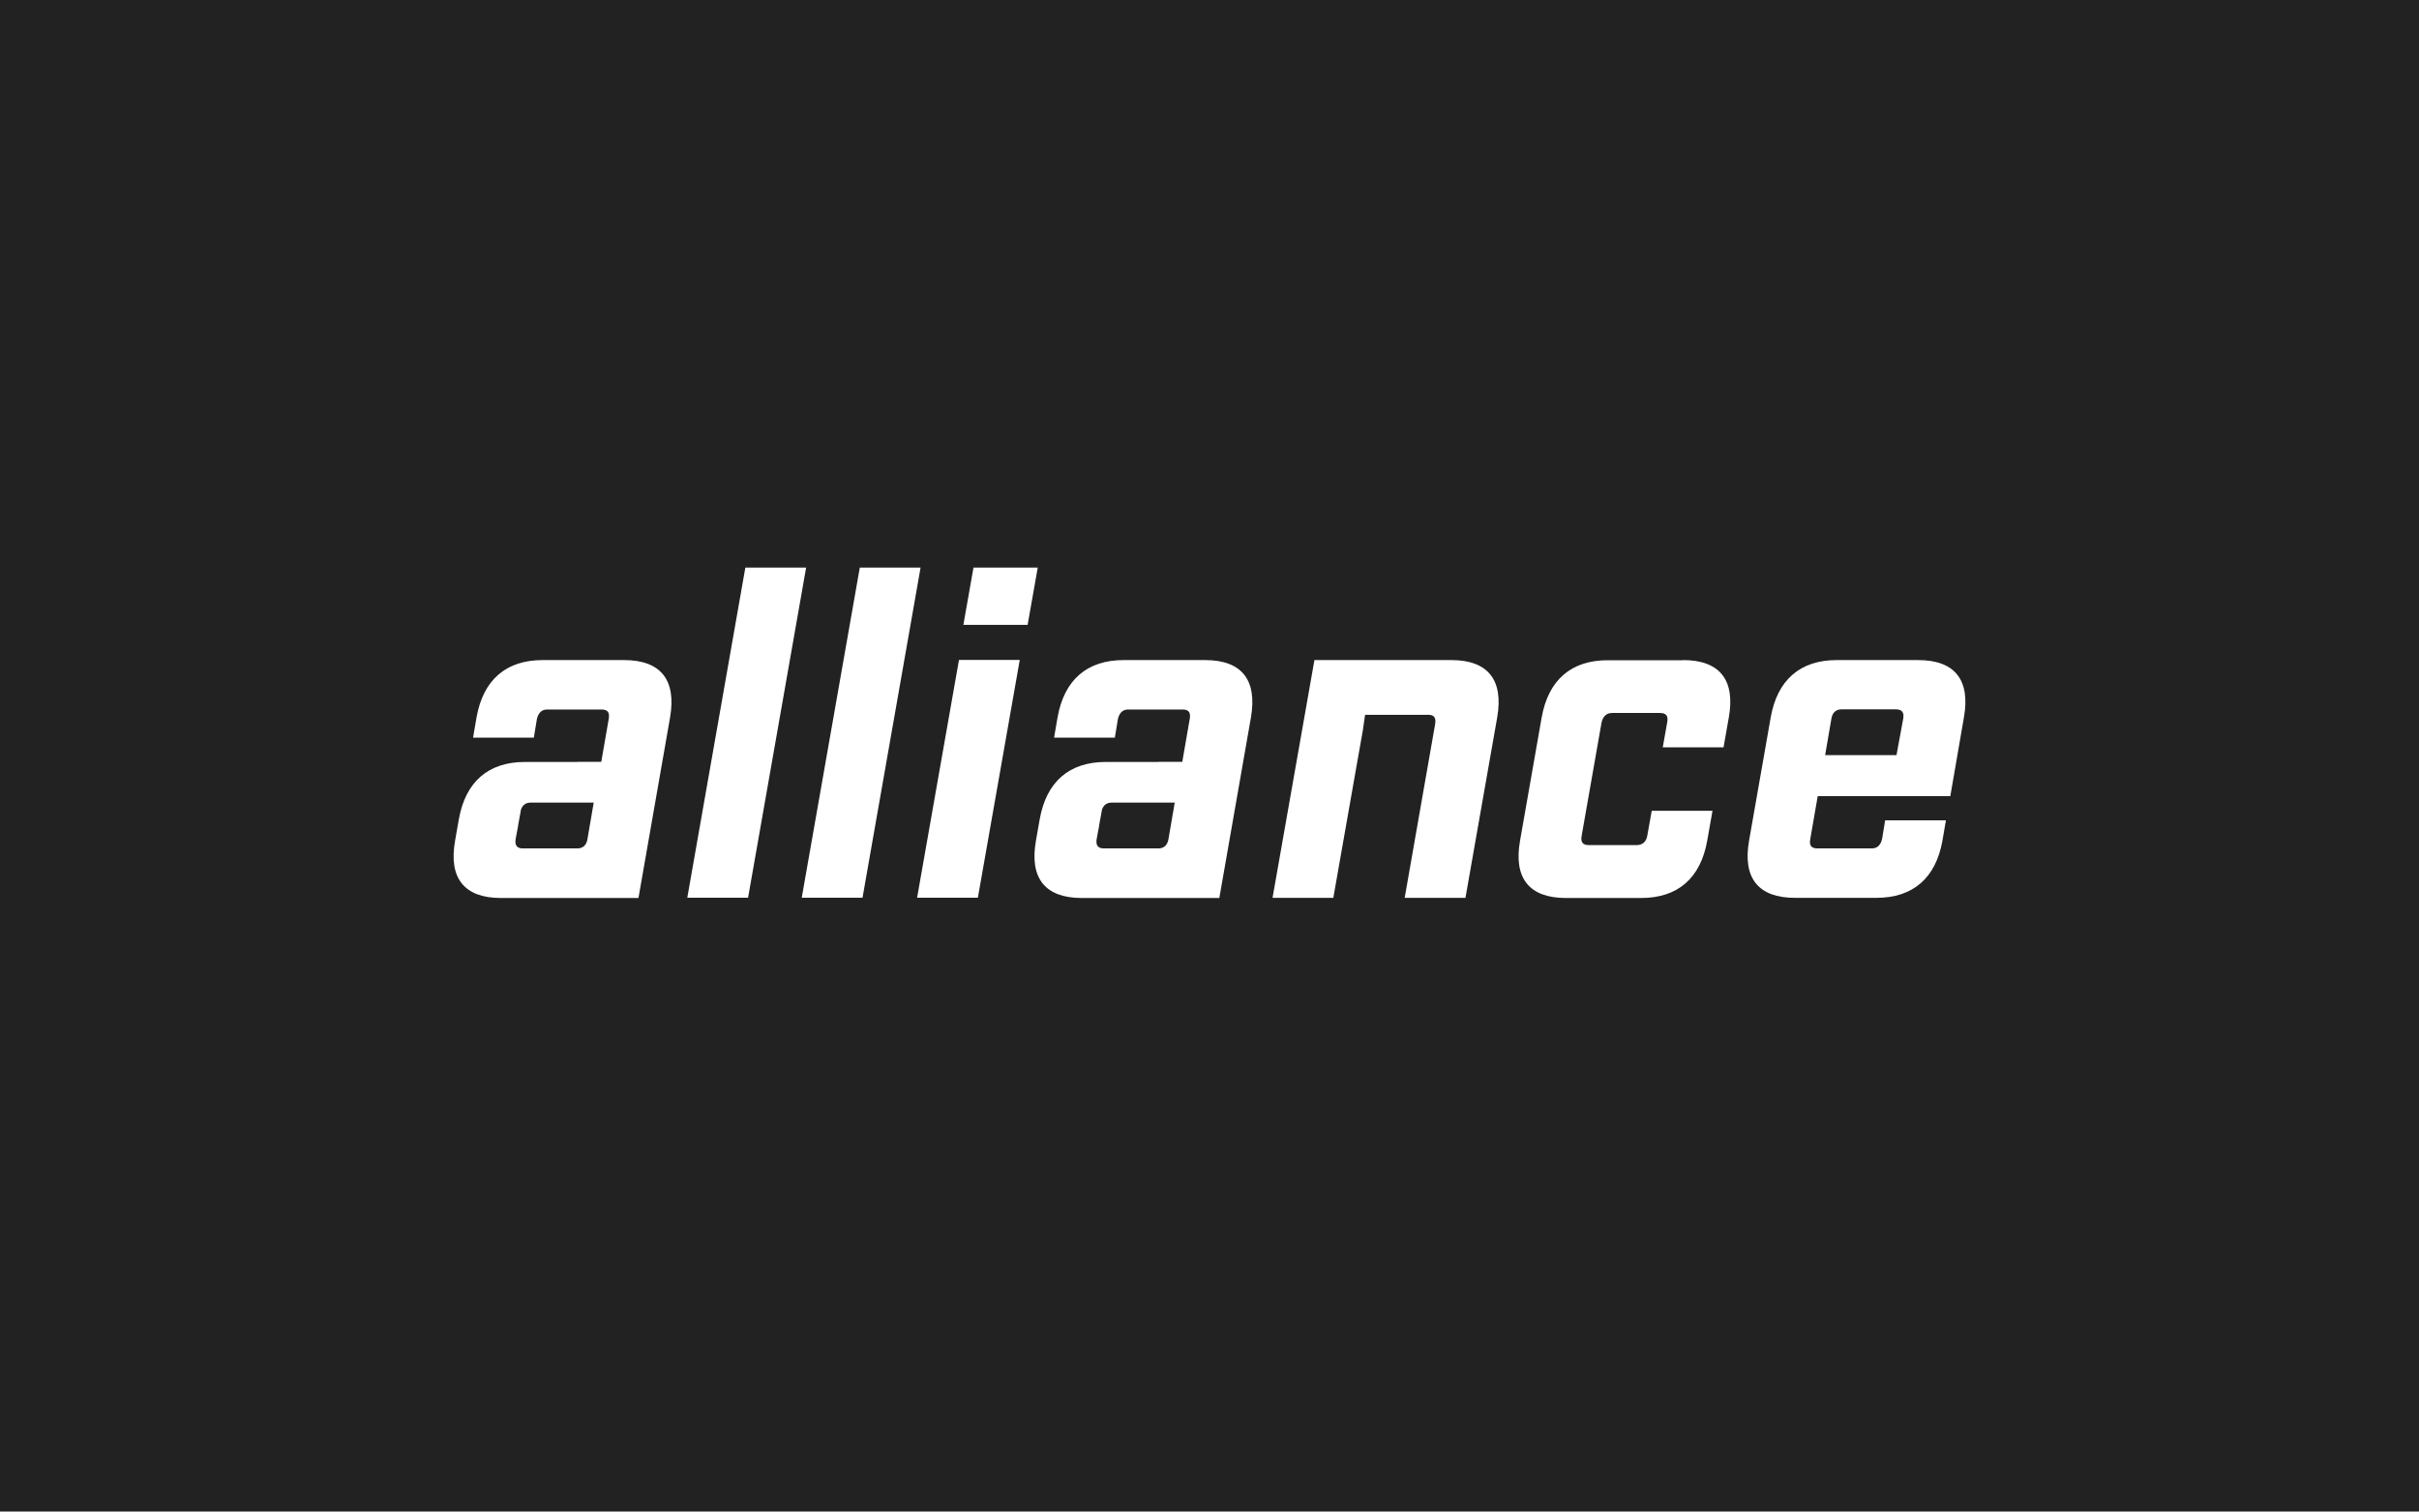
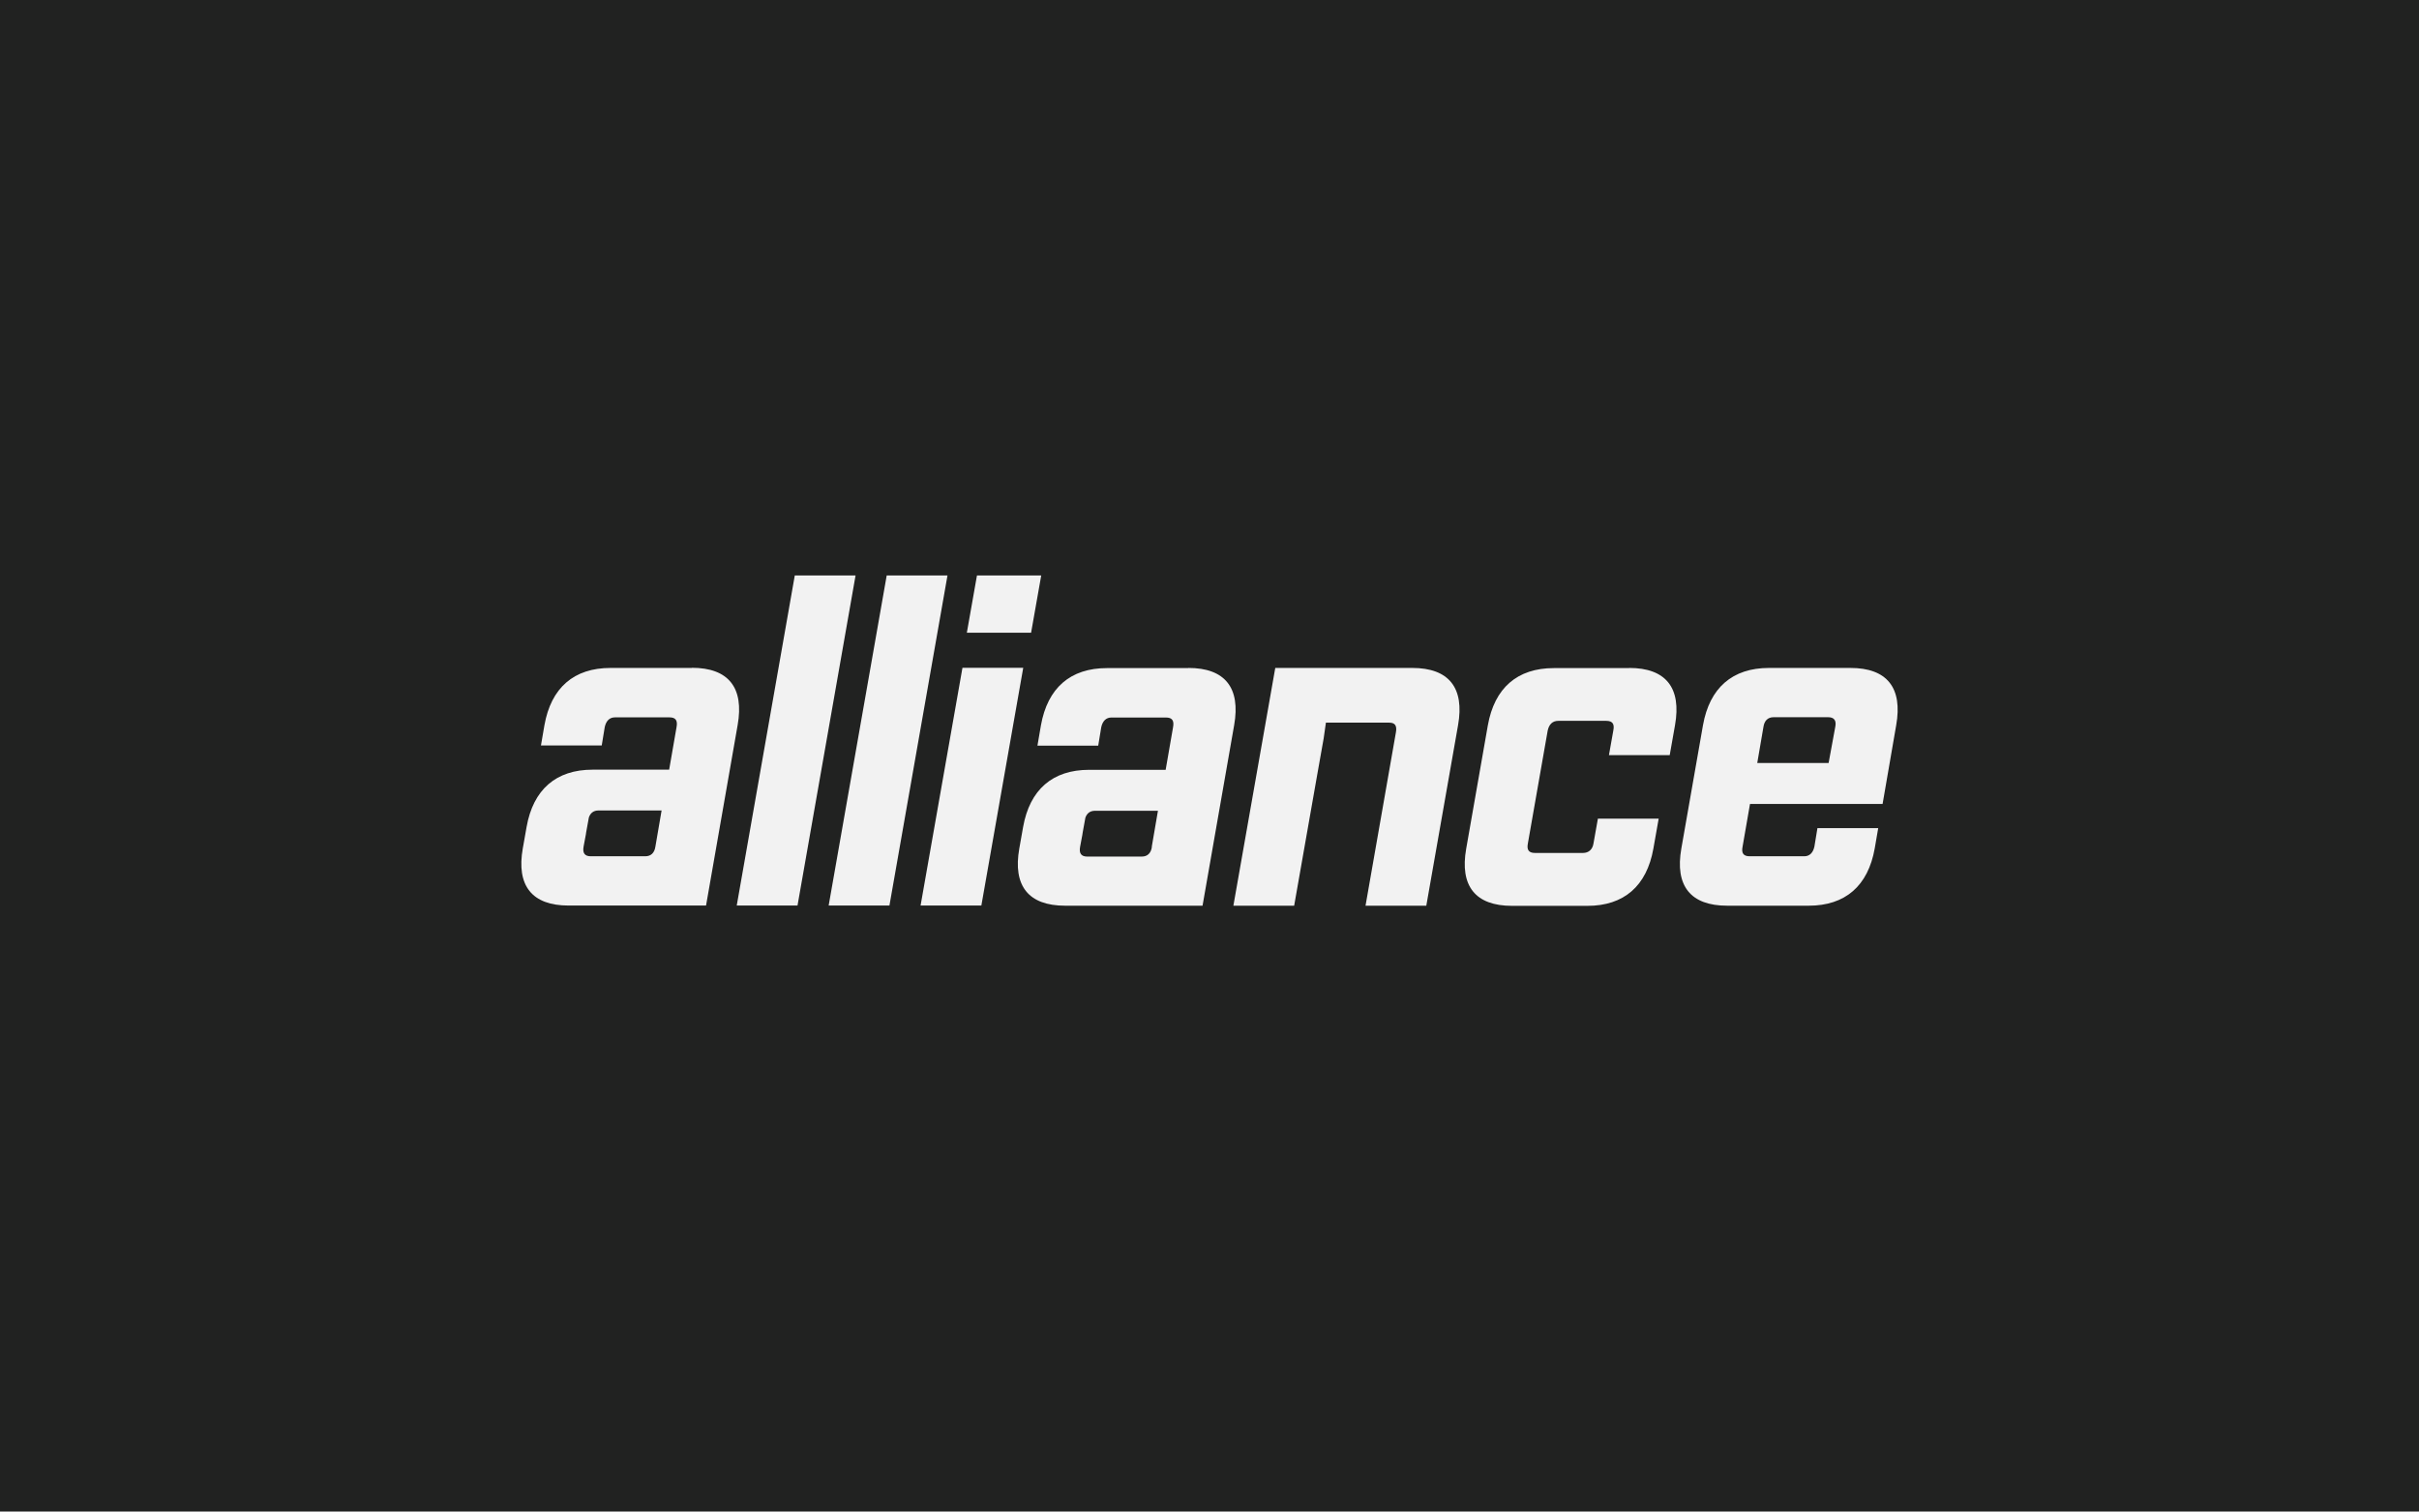
- <svg xmlns="http://www.w3.org/2000/svg" version="1.1" id="Layer_1" x="0px" y="0px" viewBox="0 0 1600 1000" style="enable-background:new 0 0 1600 1000;" xml:space="preserve">
-   <style type="text/css">
- 	.st0{fill:#212221;}
- 	.st1{fill:#FFFFFF;}
- </style>
-   <rect class="st0" width="1600" height="1000" />
+ <svg xmlns="http://www.w3.org/2000/svg" id="Layer_1" version="1.1" viewBox="0 0 1600 1000">
+   <rect width="1600" height="1000" fill="#212221" />
  <g>
-     <g>
-       <g>
-         <path class="st1" d="M533.2,375.5l-38.4,218.4h-40.2L493,375.5H533.2z" />
-         <path class="st1" d="M608.9,375.5l-38.4,218.4h-40.2l38.4-218.4H608.9z" />
-         <path class="st1" d="M646.8,593.9h-40.2l27.7-157.3h40.2L646.8,593.9z M637.2,413.4l6.7-37.9h42.5l-6.7,37.9H637.2z" />
-         <path class="st1" d="M1113.2,436.7c24.2,0,34.7,13.1,30.3,37.9l-3.5,19.8h-40.2l2.9-16.3c0.9-4.4-0.6-6.4-4.7-6.4h-31.7     c-3.8,0-6.1,2.3-7,6.4l-13.1,74.6c-0.9,4.4,0.6,6.4,4.7,6.4h31.7c3.8,0,6.4-2.3,7-6.4l2.9-16.3h40.2l-3.5,19.8     c-4.4,24.8-19.5,37.9-43.7,37.9h-49.8c-24.2,0-34.7-13.1-30.3-37.9l14.3-81.5c4.4-24.8,19.5-37.9,43.7-37.9H1113.2z" />
-         <path class="st1" d="M1268.7,436.7c24.2,0,34.7,13.1,30.3,37.9l-9,52.1h-87.7l-4.9,28.2c-0.9,4.4,0.6,6.4,4.7,6.4h36.1     c3.5,0,5.8-2.3,6.7-6.4l2-12.2h40.2l-2.3,13.4c-4.4,24.8-19.5,37.9-43.7,37.9h-53.9c-24.2,0-34.7-13.1-30.3-37.9l14.3-81.5     c4.4-24.8,19.5-37.9,43.7-37.9H1268.7z M1258.8,475.7c0.9-4.4-0.9-6.4-4.7-6.4h-36.1c-3.8,0-6.1,2.3-6.7,6.4l-4.1,23.9h47.2     L1258.8,475.7z" />
-         <path class="st1" d="M797.1,436.7h-53.9c-24.2,0-39.3,13.1-43.7,37.9l-2.3,13.4h40.2l2-12.2c0.9-4.1,3.2-6.4,6.7-6.4h36.1     c4.1,0,5.5,2,4.7,6.4l-4.9,28.2H766l0.1,0.1h-34.7c-24.2,0-39.3,13.1-43.7,37.9l-2.1,11.9l0,0l-0.4,2.3     c-4.4,24.8,6.1,37.9,30.3,37.9h53.9h37.1l20.9-119.4C831.7,449.8,821.3,436.7,797.1,436.7z M772.9,554.9     c-0.6,4.1-2.9,6.4-6.7,6.4h-36.1c-3.8,0-5.5-2-4.7-6.4l1.5-8l0,0l0.2-1.4l1.8-9.9c1-2.9,3.1-4.6,6.3-4.6h9.1H777L772.9,554.9z" />
-         <path class="st1" d="M960,436.7h-9.6h-40.8h-40.2l-27.7,157.3h40.2l15.4-87.5l4.1-23.1l0,0l1.5-10.5h33.7c0,0,0,0,0,0h8.2     c3.8,0,5.2,2,4.4,6.4l-20.1,114.7h40.2l21-119.4C994.6,449.8,984.1,436.7,960,436.7z" />
-         <path class="st1" d="M412.8,436.7h-53.9c-24.2,0-39.3,13.1-43.7,37.9l-2.3,13.4h40.2l2-12.2c0.9-4.1,3.2-6.4,6.7-6.4h36.1     c4.1,0,5.5,2,4.7,6.4l-4.9,28.2h-15.9l0.1,0.1h-34.7c-24.2,0-39.3,13.1-43.7,37.9l-2.1,11.9l0,0l-0.4,2.3     c-4.4,24.8,6.1,37.9,30.3,37.9h53.9h37.1l20.9-119.4C447.5,449.8,437,436.7,412.8,436.7z M388.6,554.9c-0.6,4.1-2.9,6.4-6.7,6.4     h-36.1c-3.8,0-5.5-2-4.7-6.4l1.5-8l0,0l0.2-1.4l1.8-9.9c1-2.9,3.1-4.6,6.3-4.6h41.8L388.6,554.9z" />
-       </g>
-     </g>
+     <path d="M565.9,380.7l-38.4,218.4h-40.2l38.4-218.4h40.2Z" fill="#f2f2f2" />
+     <path d="M626.7,380.7l-38.4,218.4h-40.2l38.4-218.4h40.2Z" fill="#f2f2f2" />
+     <path d="M649.1,599.1h-40.2l27.7-157.3h40.2l-27.7,157.3ZM639.5,418.6l6.7-37.9h42.5l-6.7,37.9h-42.5Z" fill="#f2f2f2" />
+     <path d="M1077.6,441.9c24.2,0,34.7,13.1,30.3,37.9l-3.5,19.8h-40.2l2.9-16.3c.9-4.4-.6-6.4-4.7-6.4h-31.7c-3.8,0-6.1,2.3-7,6.4l-13.1,74.6c-.9,4.4.6,6.4,4.7,6.4h31.7c3.8,0,6.4-2.3,7-6.4l2.9-16.3h40.2l-3.5,19.8c-4.4,24.8-19.5,37.9-43.7,37.9h-49.8c-24.2,0-34.7-13.1-30.3-37.9l14.3-81.5c4.4-24.8,19.5-37.9,43.7-37.9h49.8Z" fill="#f2f2f2" />
+     <path d="M1223.9,441.9c24.2,0,34.7,13.1,30.3,37.9l-9,52.1h-87.7l-4.9,28.2c-.9,4.4.6,6.4,4.7,6.4h36.1c3.5,0,5.8-2.3,6.7-6.4l2-12.2h40.2l-2.3,13.4c-4.4,24.8-19.5,37.9-43.7,37.9h-53.9c-24.2,0-34.7-13.1-30.3-37.9l14.3-81.5c4.4-24.8,19.5-37.9,43.7-37.9h53.9ZM1213.9,480.9c.9-4.4-.9-6.4-4.7-6.4h-36.1c-3.8,0-6.1,2.3-6.7,6.4l-4.1,23.9h47.2l4.4-23.9Z" fill="#f2f2f2" />
+     <path d="M786.1,442h-53.9c-24.2,0-39.3,13.1-43.7,37.9l-2.3,13.4h40.2l2-12.2c.9-4.1,3.2-6.4,6.7-6.4h36.1c4.1,0,5.5,2,4.7,6.4l-4.9,28.2h-15.9,0c0,0-34.7,0-34.7,0-24.2,0-39.3,13.1-43.7,37.9l-2.1,11.9h0s-.4,2.2-.4,2.2c-4.4,24.8,6.1,37.9,30.3,37.9h90.9l20.9-119.4c4.4-24.8-6.1-37.9-30.3-37.9ZM761.9,560.3c-.6,4.1-2.9,6.4-6.7,6.4h-36.1c-3.8,0-5.5-2-4.7-6.4l1.5-8h0s.2-1.4.2-1.4l1.8-9.9c1-2.9,3.1-4.6,6.3-4.6h41.7l-4.1,23.9Z" fill="#f2f2f2" />
+     <path d="M934.1,441.9h-90.6l-27.7,157.3h40.2l15.4-87.5,4.1-23.1h0l1.5-10.5h41.9c3.8,0,5.2,2,4.4,6.4l-20.1,114.7h40.2l21-119.4c4.4-24.8-6.1-37.9-30.3-37.9Z" fill="#f2f2f2" />
+     <path d="M457.7,441.9h-53.9c-24.2,0-39.3,13.1-43.7,37.9l-2.3,13.4h40.2l2-12.2c.9-4.1,3.2-6.4,6.7-6.4h36.1c4.1,0,5.5,2,4.7,6.4l-4.9,28.2h-15.9,0c0,0-34.7,0-34.7,0-24.2,0-39.3,13.1-43.7,37.9l-2.1,11.9h0s-.4,2.2-.4,2.2c-4.4,24.8,6.1,37.9,30.3,37.9h90.9l20.9-119.4c4.4-24.8-6.1-37.9-30.3-37.9ZM433.5,560.1c-.6,4.1-2.9,6.4-6.7,6.4h-36.1c-3.8,0-5.5-2-4.7-6.4l1.5-8h0s.2-1.4.2-1.4l1.8-9.9c1-2.9,3.1-4.6,6.3-4.6h41.8l-4.1,23.9Z" fill="#f2f2f2" />
  </g>
</svg>
